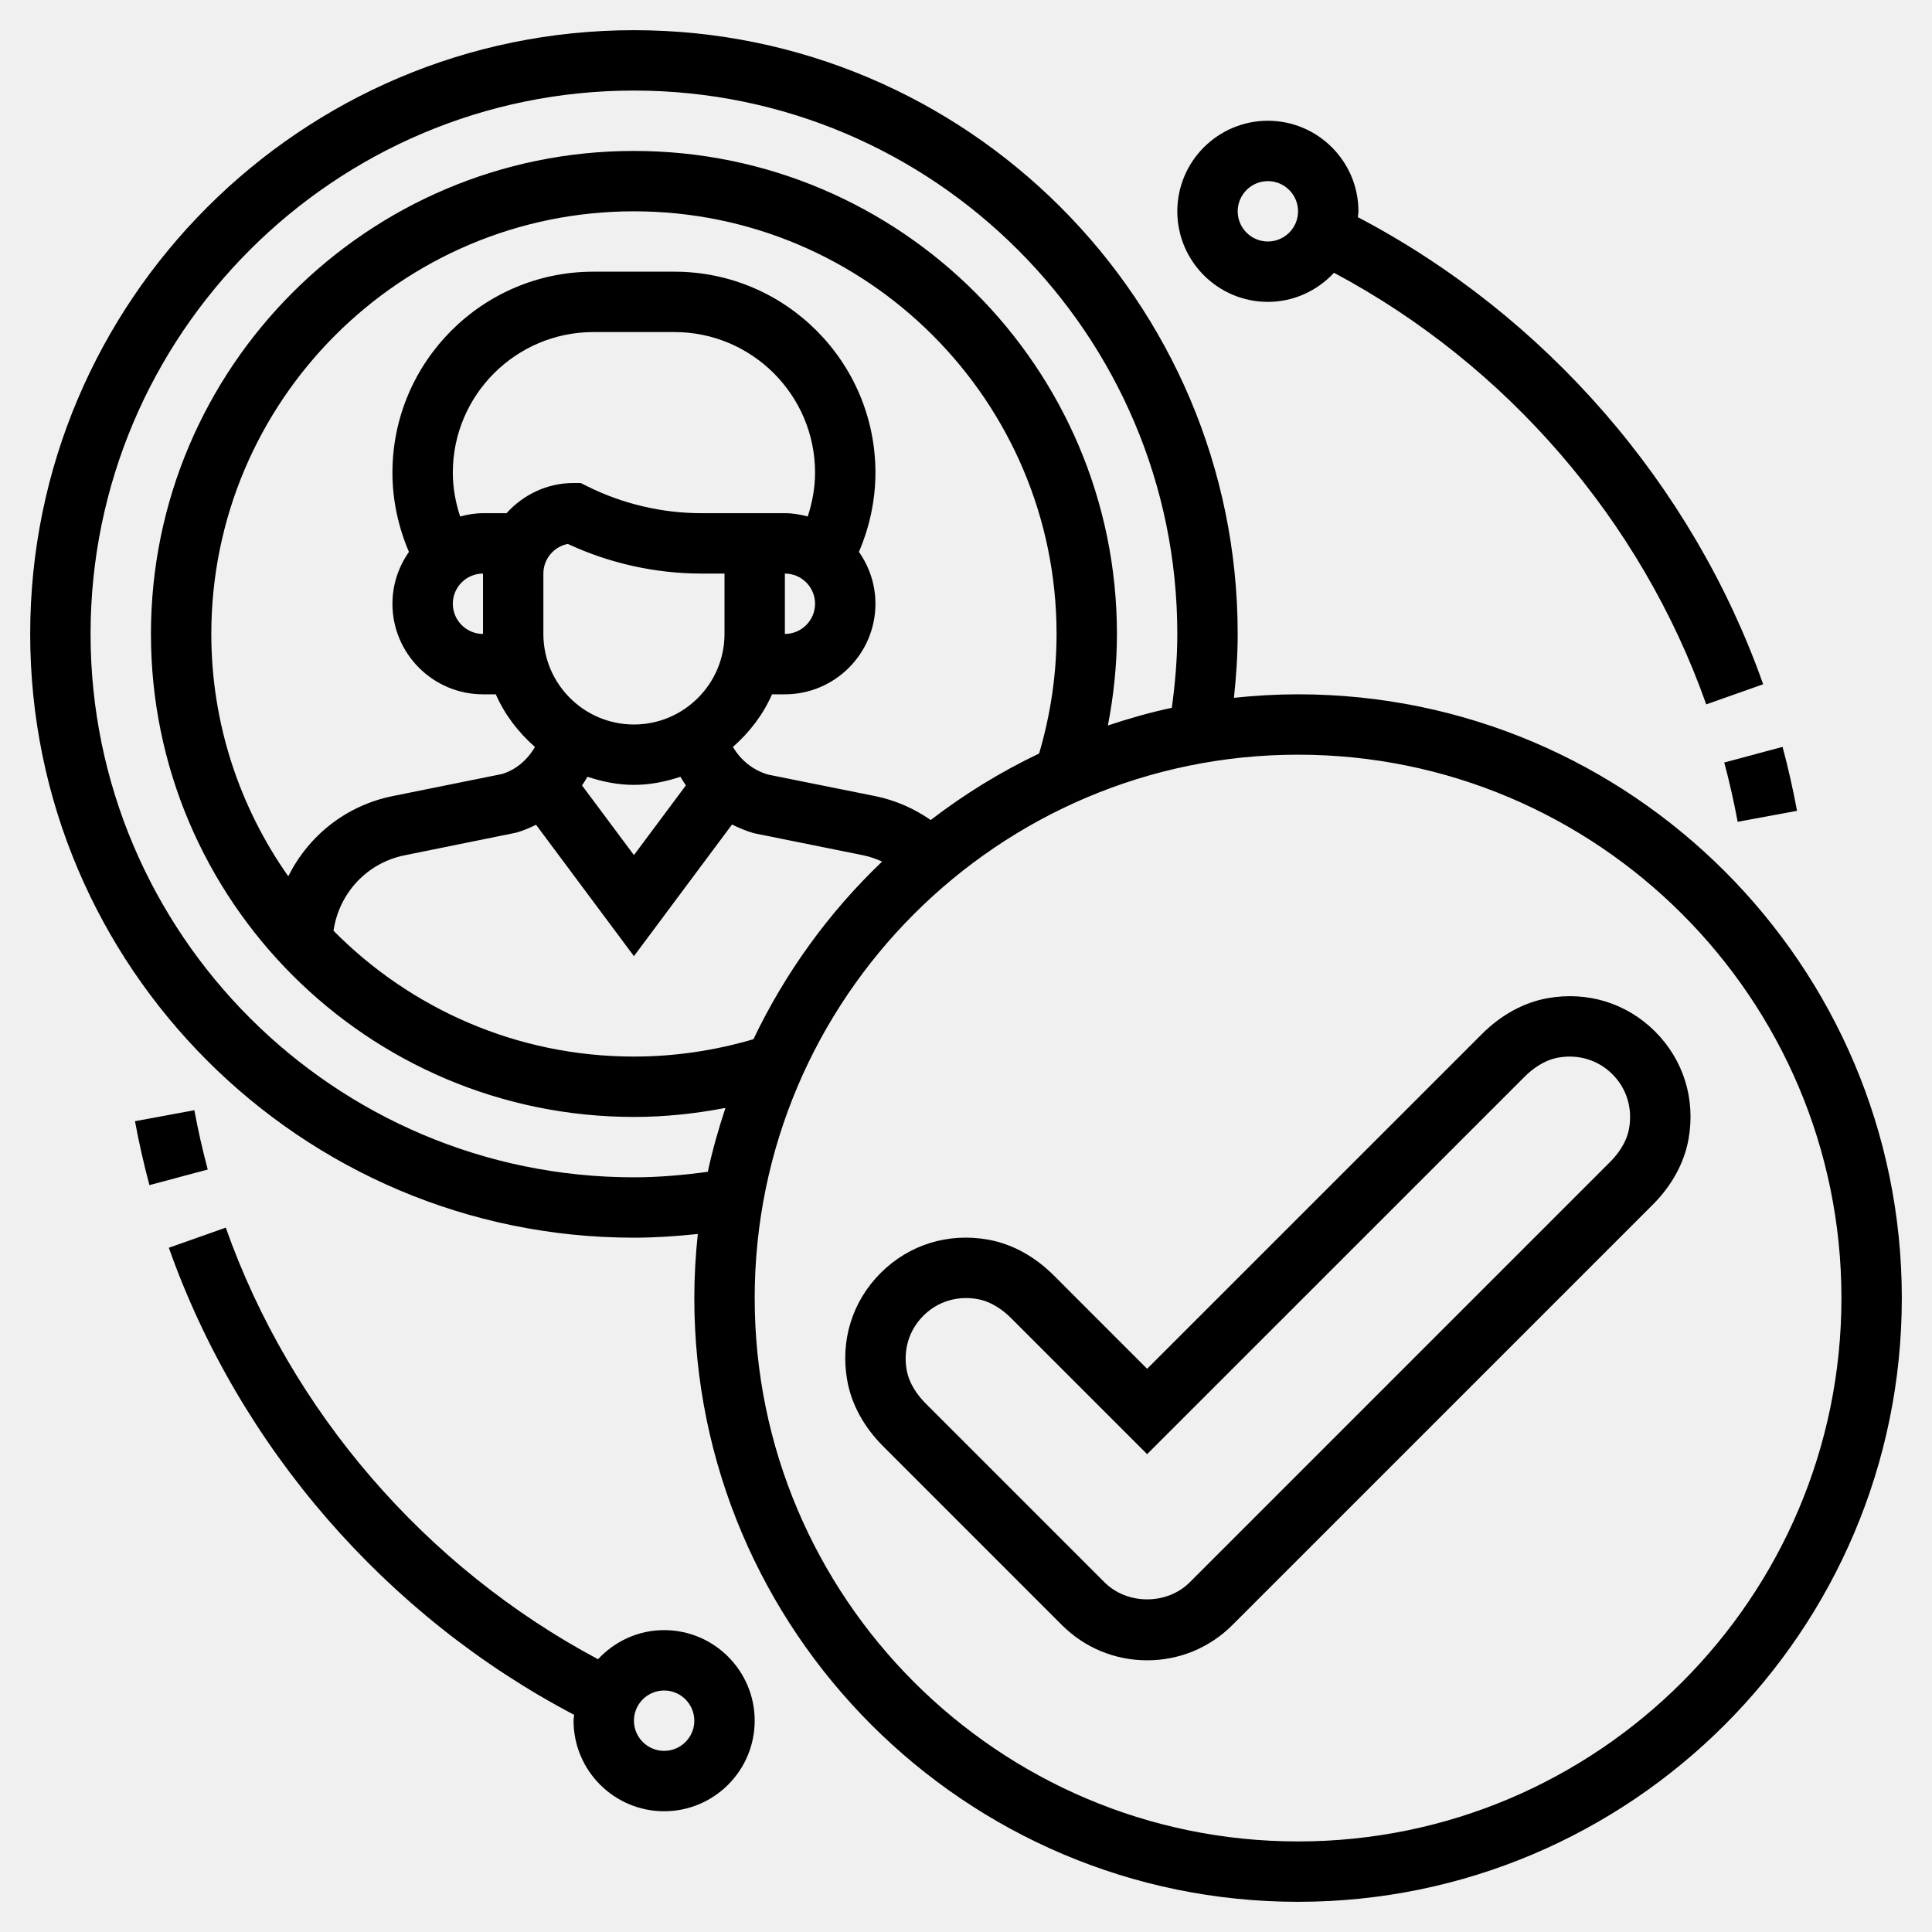
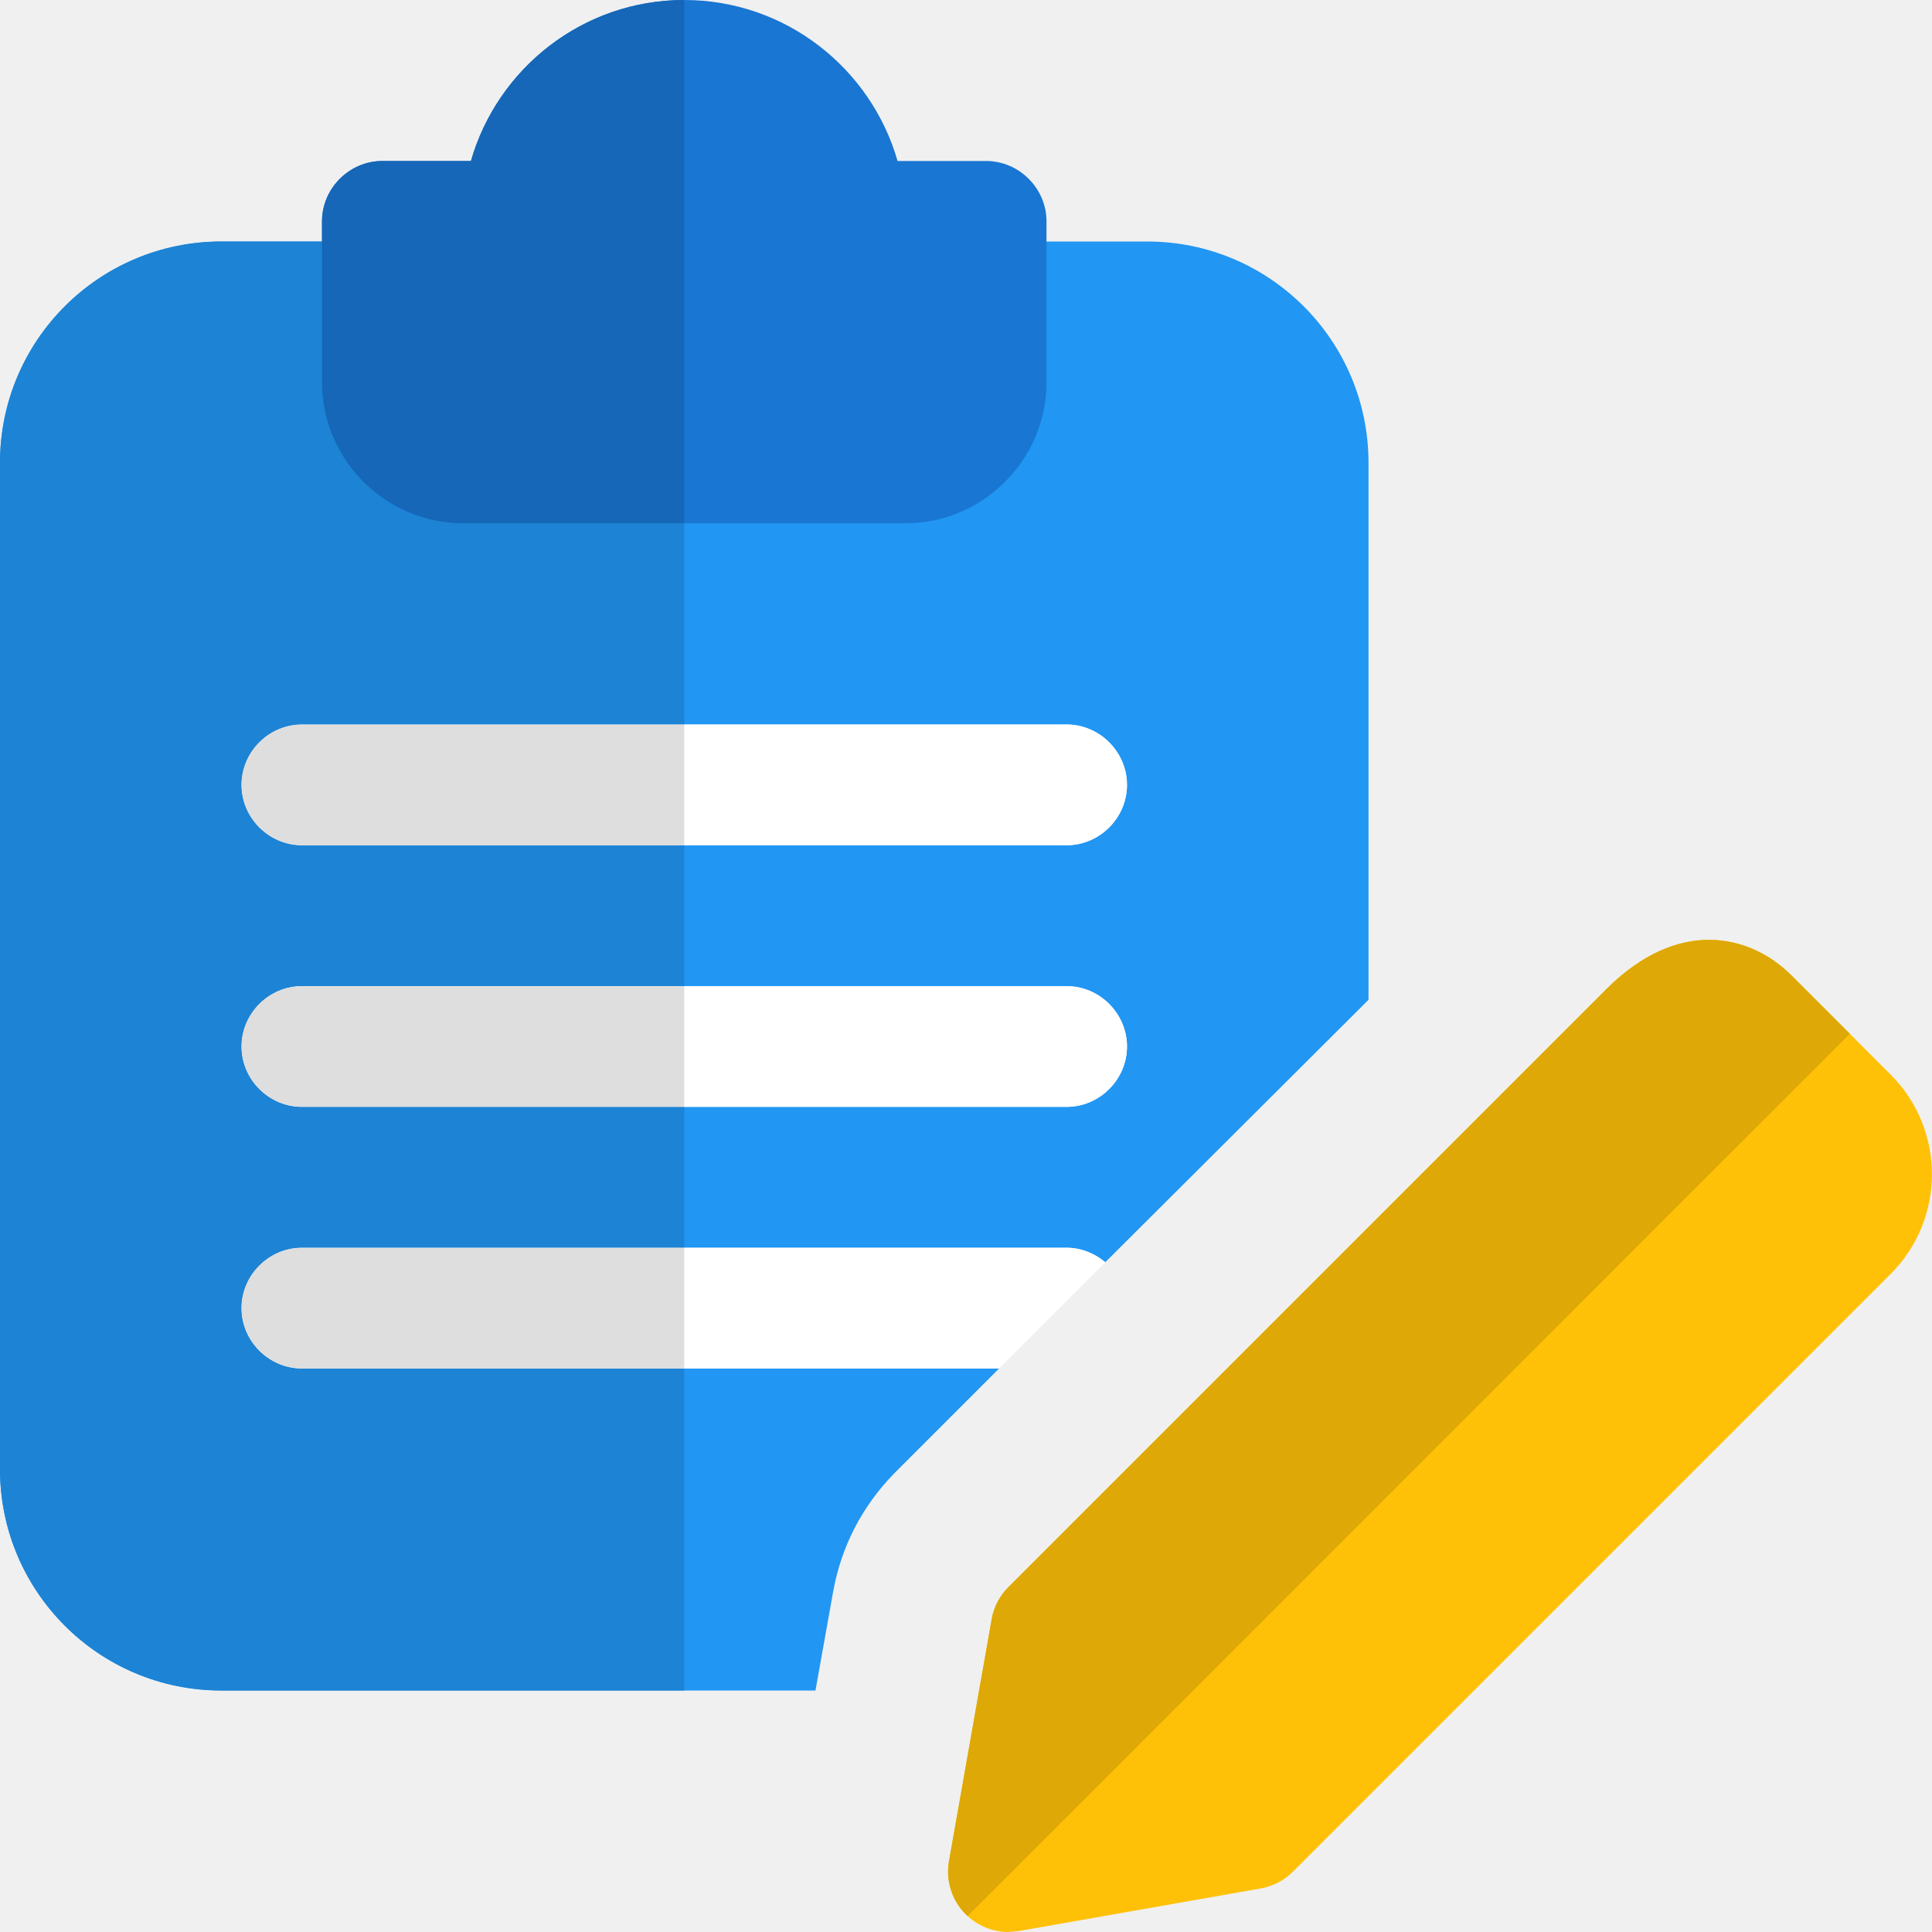
- <svg xmlns="http://www.w3.org/2000/svg" id="Layer_5" enable-background="new 0 0 64 64" height="512" viewBox="0 0 64 64" width="512">
-   <g>
-     <path d="m43 23c-.718 0-1.425.042-2.124.116.074-.702.124-1.408.124-2.116 0-11.028-8.972-20-20-20s-20 8.972-20 20 8.972 20 20 20c.708 0 1.414-.049 2.116-.123-.074.698-.116 1.406-.116 2.123 0 11.028 8.972 20 20 20s20-8.972 20-20-8.972-20-20-20zm-22 16c-9.925 0-18-8.075-18-18s8.075-18 18-18 18 8.075 18 18c0 .821-.072 1.639-.182 2.447-.722.154-1.426.355-2.117.585.191-.995.299-2.008.299-3.032 0-8.822-7.178-16-16-16s-16 7.178-16 16 7.178 16 16 16c1.024 0 2.036-.108 3.032-.299-.23.691-.43 1.395-.585 2.116-.809.11-1.626.183-2.447.183zm3.959-4.575c-1.281.377-2.61.575-3.959.575-3.891 0-7.413-1.598-9.952-4.168.182-1.243 1.103-2.246 2.358-2.5l3.693-.749c.23-.066.448-.158.659-.261l3.242 4.352 3.249-4.361c.231.114.471.216.729.289l3.616.73c.219.044.426.119.627.209-1.758 1.676-3.204 3.668-4.262 5.884zm-8.959-13.425c-.551 0-1-.449-1-1s.449-1 1-1zm.78-4h-.78c-.263 0-.514.045-.757.109-.154-.468-.243-.957-.243-1.452 0-2.568 2.089-4.657 4.657-4.657h2.687c2.567 0 4.656 2.089 4.656 4.657 0 .495-.089.984-.243 1.452-.243-.064-.494-.109-.757-.109h-1-1.764c-1.308 0-2.618-.309-3.789-.895l-.211-.105h-.236c-.883 0-1.67.391-2.22 1zm9.22 2c.551 0 1 .449 1 1s-.449 1-1 1zm-2 2c0 1.654-1.346 3-3 3s-3-1.346-3-3v-2c0-.486.349-.893.809-.982 1.38.643 2.905.982 4.427.982h.764zm-4.539 4.732c.488.16.999.268 1.539.268.541 0 1.052-.108 1.54-.268.056.097.116.192.181.284l-1.721 2.31-1.72-2.308c.064-.093.124-.188.181-.286zm11.37 1.432c-.552-.382-1.173-.658-1.842-.792l-3.54-.712c-.502-.143-.914-.479-1.17-.917.548-.481.999-1.067 1.296-1.743h.425c1.654 0 3-1.346 3-3 0-.64-.205-1.23-.547-1.718.355-.827.547-1.721.547-2.625 0-3.671-2.986-6.657-6.657-6.657h-2.687c-3.67 0-6.656 2.986-6.656 6.657 0 .905.192 1.798.547 2.626-.342.487-.547 1.077-.547 1.717 0 1.654 1.346 3 3 3h.424c.297.677.749 1.263 1.297 1.744-.252.436-.648.768-1.095.897l-3.616.73c-1.553.313-2.792 1.319-3.461 2.658-1.6-2.276-2.549-5.041-2.549-8.029 0-7.72 6.28-14 14-14s14 6.28 14 14c0 1.351-.201 2.68-.578 3.961-1.278.61-2.479 1.348-3.591 2.203zm12.169 33.836c-9.925 0-18-8.075-18-18s8.075-18 18-18 18 8.075 18 18-8.075 18-18 18z" />
-     <path d="m57.562 27.223 1.967-.364c-.132-.709-.293-1.422-.479-2.118l-1.932.518c.173.645.322 1.306.444 1.964z" />
-     <path d="m42 10c.866 0 1.641-.374 2.19-.964 5.708 3.041 10.178 8.204 12.331 14.297l1.886-.666c-2.337-6.614-7.21-12.21-13.426-15.473.004-.065.019-.128.019-.194 0-1.654-1.346-3-3-3s-3 1.346-3 3 1.346 3 3 3zm0-4c.551 0 1 .449 1 1s-.449 1-1 1-1-.449-1-1 .449-1 1-1z" />
-     <path d="m6.438 36.777-1.967.364c.132.709.293 1.422.479 2.118l1.932-.518c-.173-.645-.322-1.306-.444-1.964z" />
-     <path d="m22 54c-.866 0-1.641.374-2.19.964-5.707-3.041-10.177-8.204-12.331-14.297l-1.886.666c2.337 6.614 7.21 12.21 13.426 15.473-.004.065-.019.128-.019.194 0 1.654 1.346 3 3 3s3-1.346 3-3-1.346-3-3-3zm0 4c-.551 0-1-.449-1-1s.449-1 1-1 1 .449 1 1-.449 1-1 1z" />
-     <path d="m54.829 34.172c-.001 0-.001 0 0 0-.941-.941-2.241-1.343-3.567-1.105-.786.142-1.535.551-2.167 1.183l-11.095 11.093-3.095-3.096c-.633-.631-1.382-1.04-2.166-1.181-1.327-.24-2.626.163-3.567 1.104s-1.344 2.241-1.105 3.567c.142.786.551 1.535 1.183 2.167l5.922 5.923c.755.757 1.759 1.173 2.828 1.173s2.073-.416 2.828-1.172l13.923-13.923c.632-.632 1.041-1.381 1.183-2.167.238-1.325-.164-2.625-1.105-3.566zm-.864 3.212c-.087.483-.39.869-.628 1.107l-13.923 13.923c-.755.756-2.072.756-2.828 0l-5.923-5.923c-.238-.239-.541-.625-.628-1.108-.121-.671.08-1.326.552-1.797.38-.381.882-.586 1.415-.586.125 0 .253.011.382.034.482.087.869.39 1.107.628l4.509 4.509 12.509-12.508c.239-.238.625-.541 1.108-.628.671-.121 1.326.08 1.797.551.471.471.672 1.126.551 1.798z" />
+ <svg xmlns="http://www.w3.org/2000/svg" id="color" enable-background="new 0 0 24 24" height="512" viewBox="0 0 24 24" width="512">
+   <path d="m14.25 3h-11.5c-1.52 0-2.75 1.23-2.75 2.75v12.5c0 1.52 1.23 2.75 2.75 2.75h7.38l.22-1.23c.101-.56.36-1.06.761-1.47l1.3-1.3h-8.661c-.41 0-.75-.34-.75-.75s.34-.75.75-.75h9.5c.18 0 .35.07.48.18l3.27-3.26v-6.67c0-1.52-1.23-2.75-2.75-2.75zm-1 10.75h-9.5c-.41 0-.75-.34-.75-.75s.34-.75.75-.75h9.5c.41 0 .75.34.75.75s-.34.75-.75.75zm0-3.25h-9.5c-.41 0-.75-.34-.75-.75s.34-.75.75-.75h9.5c.41 0 .75.34.75.75s-.34.75-.75.75z" fill="#2196f3" />
+   <path d="m12.25 2h-1.1c-.33-1.15-1.39-2-2.65-2s-2.32.85-2.65 2h-1.1c-.41 0-.75.34-.75.75v2c0 .96.79 1.75 1.75 1.75h5.5c.96 0 1.75-.79 1.75-1.75v-2c0-.41-.34-.75-.75-.75z" fill="#1976d2" />
+   <g fill="#fff">
+     <path d="m14 9.75c0 .41-.34.75-.75.75h-9.5c-.41 0-.75-.34-.75-.75s.34-.75.75-.75h9.5c.41 0 .75.34.75.75z" />
+     <path d="m14 13c0 .41-.34.75-.75.75h-9.5c-.41 0-.75-.34-.75-.75s.34-.75.75-.75h9.5c.41 0 .75.34.75.75z" />
+     <path d="m13.73 15.68-1.32 1.32h-8.66c-.41 0-.75-.34-.75-.75s.34-.75.75-.75h9.5c.18 0 .35.07.48.18z" />
  </g>
+   <path d="m4 3h-1.25c-1.52 0-2.75 1.23-2.75 2.75v12.5c0 1.52 1.23 2.75 2.75 2.75h5.75v-4h-4.75c-.41 0-.75-.34-.75-.75 0-.41.34-.75.75-.75h4.75v-1.75h-4.75c-.41 0-.75-.34-.75-.75 0-.41.34-.75.75-.75h4.75v-1.75h-4.75c-.41 0-.75-.34-.75-.75 0-.41.34-.75.75-.75h4.75v-2.5h-2.75c-.96 0-1.75-.79-1.75-1.75z" fill="#1d83d4" />
+   <path d="m8.5 0c-1.26 0-2.32.85-2.65 2h-1.1c-.41 0-.75.34-.75.75v.25 1.75c0 .96.79 1.75 1.75 1.75h2.75z" fill="#1667b7" />
+   <path d="m8.5 9h-4.75c-.41 0-.75.34-.75.75 0 .41.34.75.75.75h4.75z" fill="#dedede" />
+   <path d="m8.5 12.25h-4.75c-.41 0-.75.34-.75.75 0 .41.34.75.75.75h4.75z" fill="#dedede" />
+   <path d="m8.5 15.5h-4.75c-.41 0-.75.34-.75.75 0 .41.34.75.75.75h4.75z" fill="#dedede" />
+   <path d="m12.527 24c-.197 0-.389-.078-.53-.22-.173-.173-.251-.419-.208-.661l.53-3.005c.026-.151.1-.291.208-.399l7.425-7.425c.912-.913 1.808-.667 2.298-.177l1.237 1.237c.683.683.683 1.792 0 2.475l-7.425 7.425c-.108.109-.248.182-.4.209l-3.005.529zm3.005-1.28h.01z" fill="#ffc107" />
+   <path d="m21.23 11.675c-.392 0-.833.17-1.278.615l-7.425 7.425c-.108.108-.182.248-.208.399l-.53 3.005c-.043.242.035.488.208.661.008.008.015.015.023.022l10.959-10.96-.73-.73c-.25-.25-.608-.437-1.019-.437z" fill="#dea806" />
</svg>
